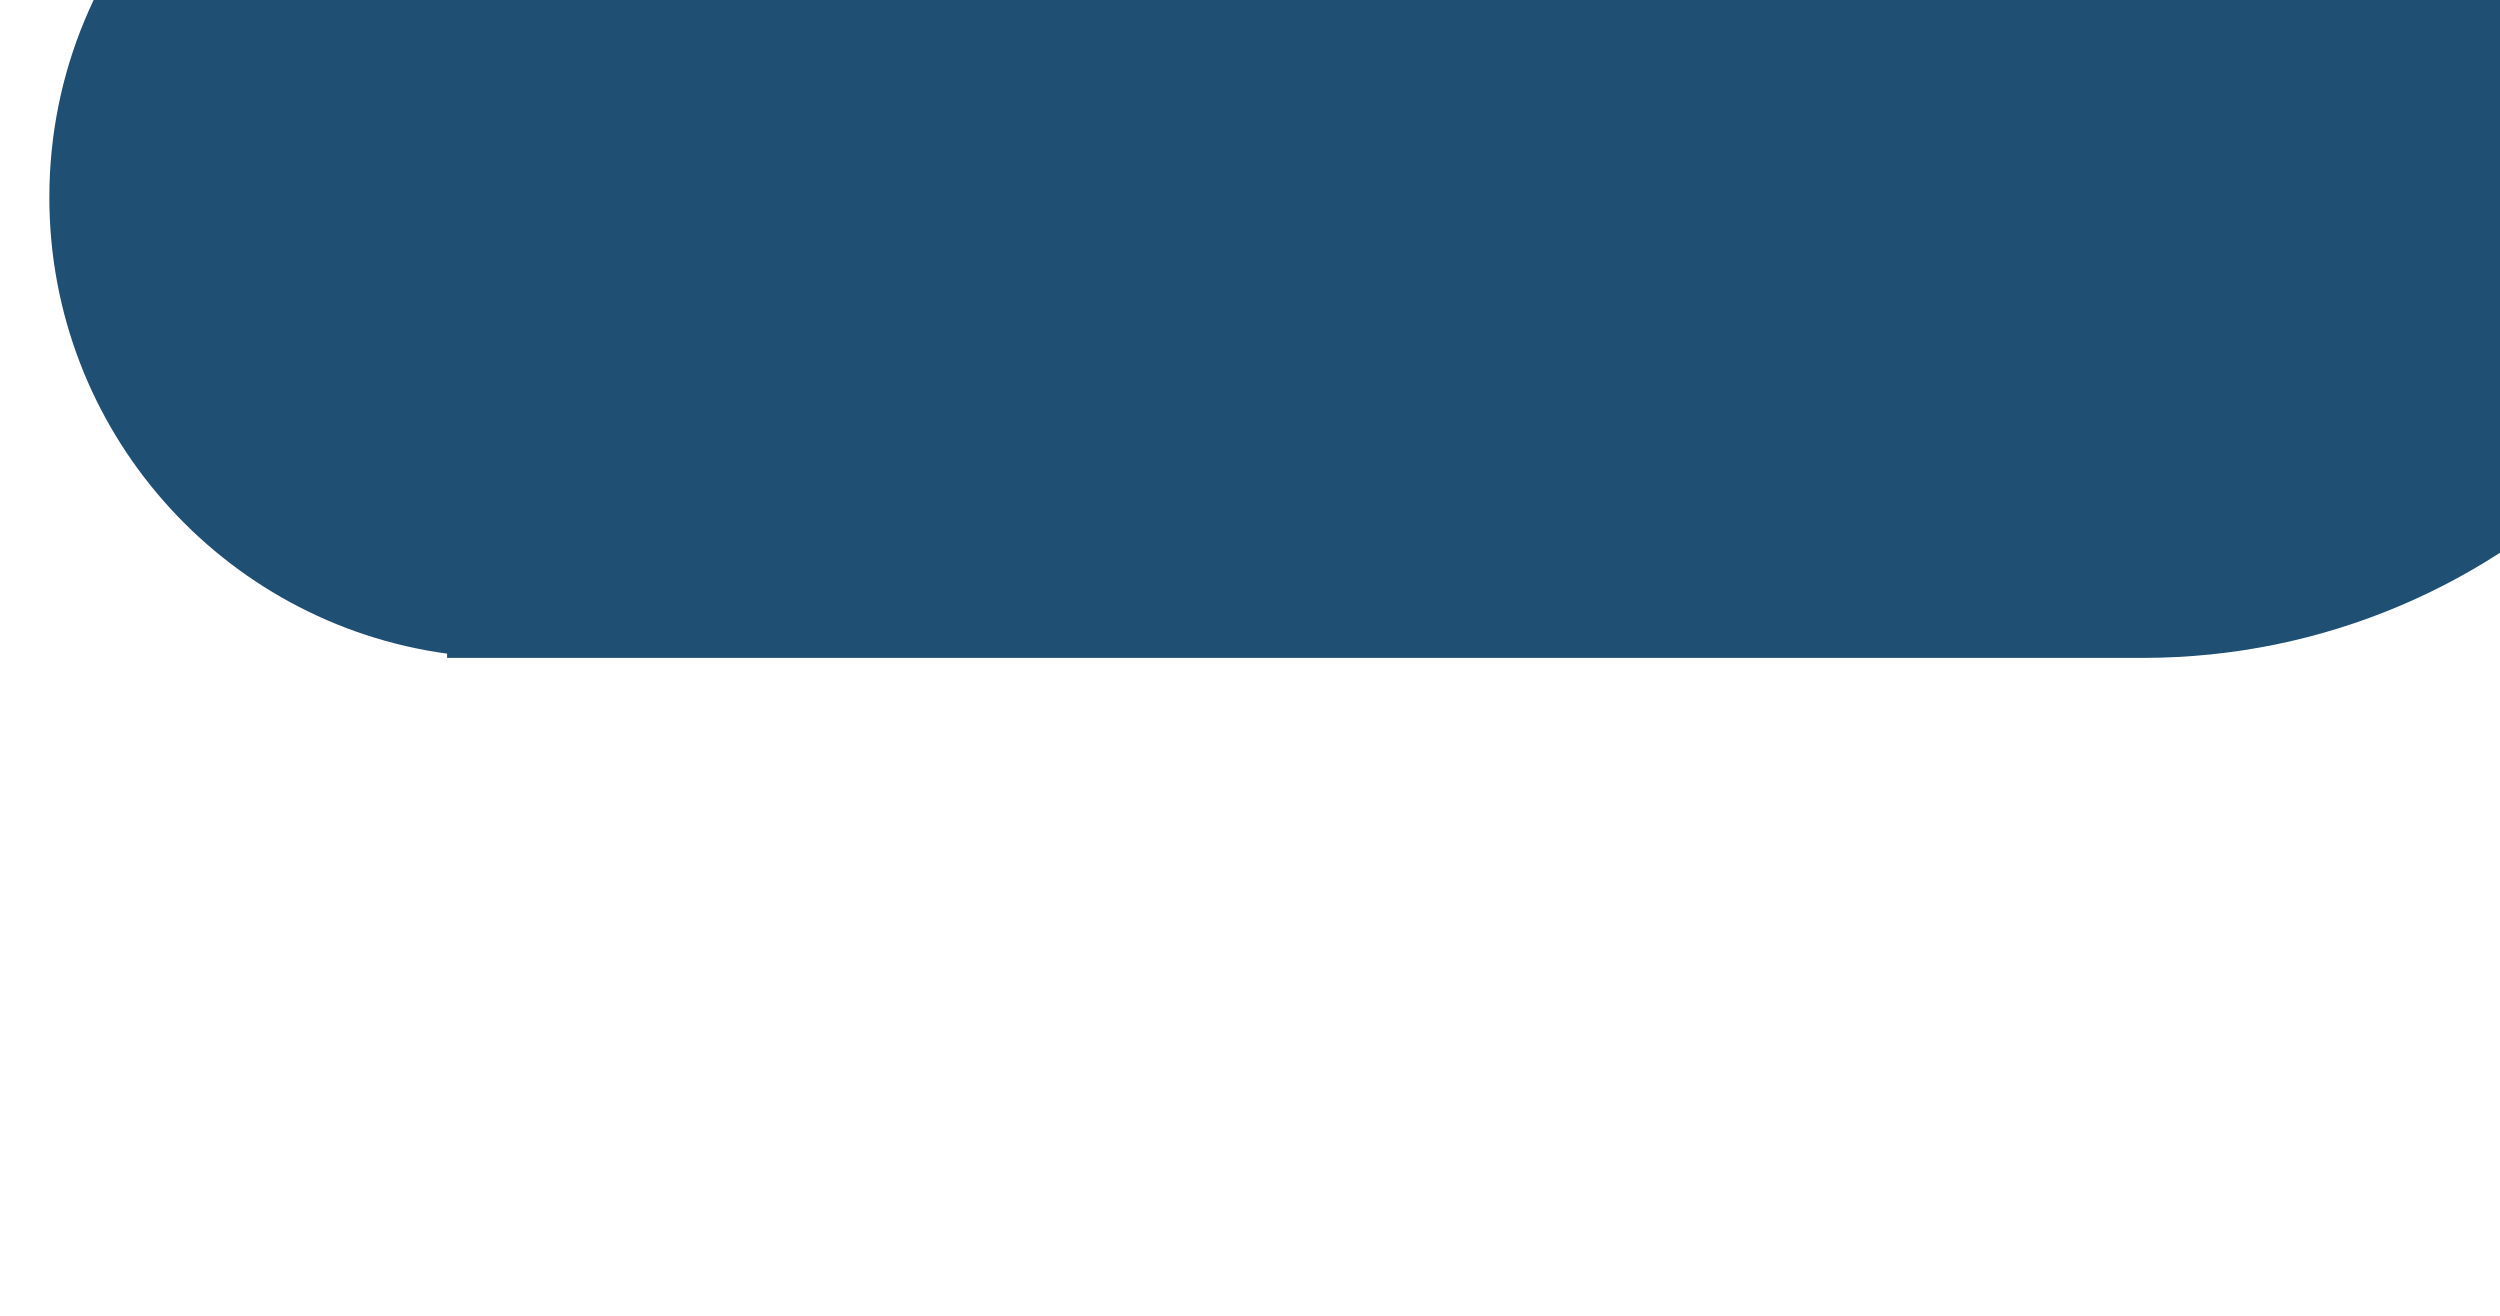
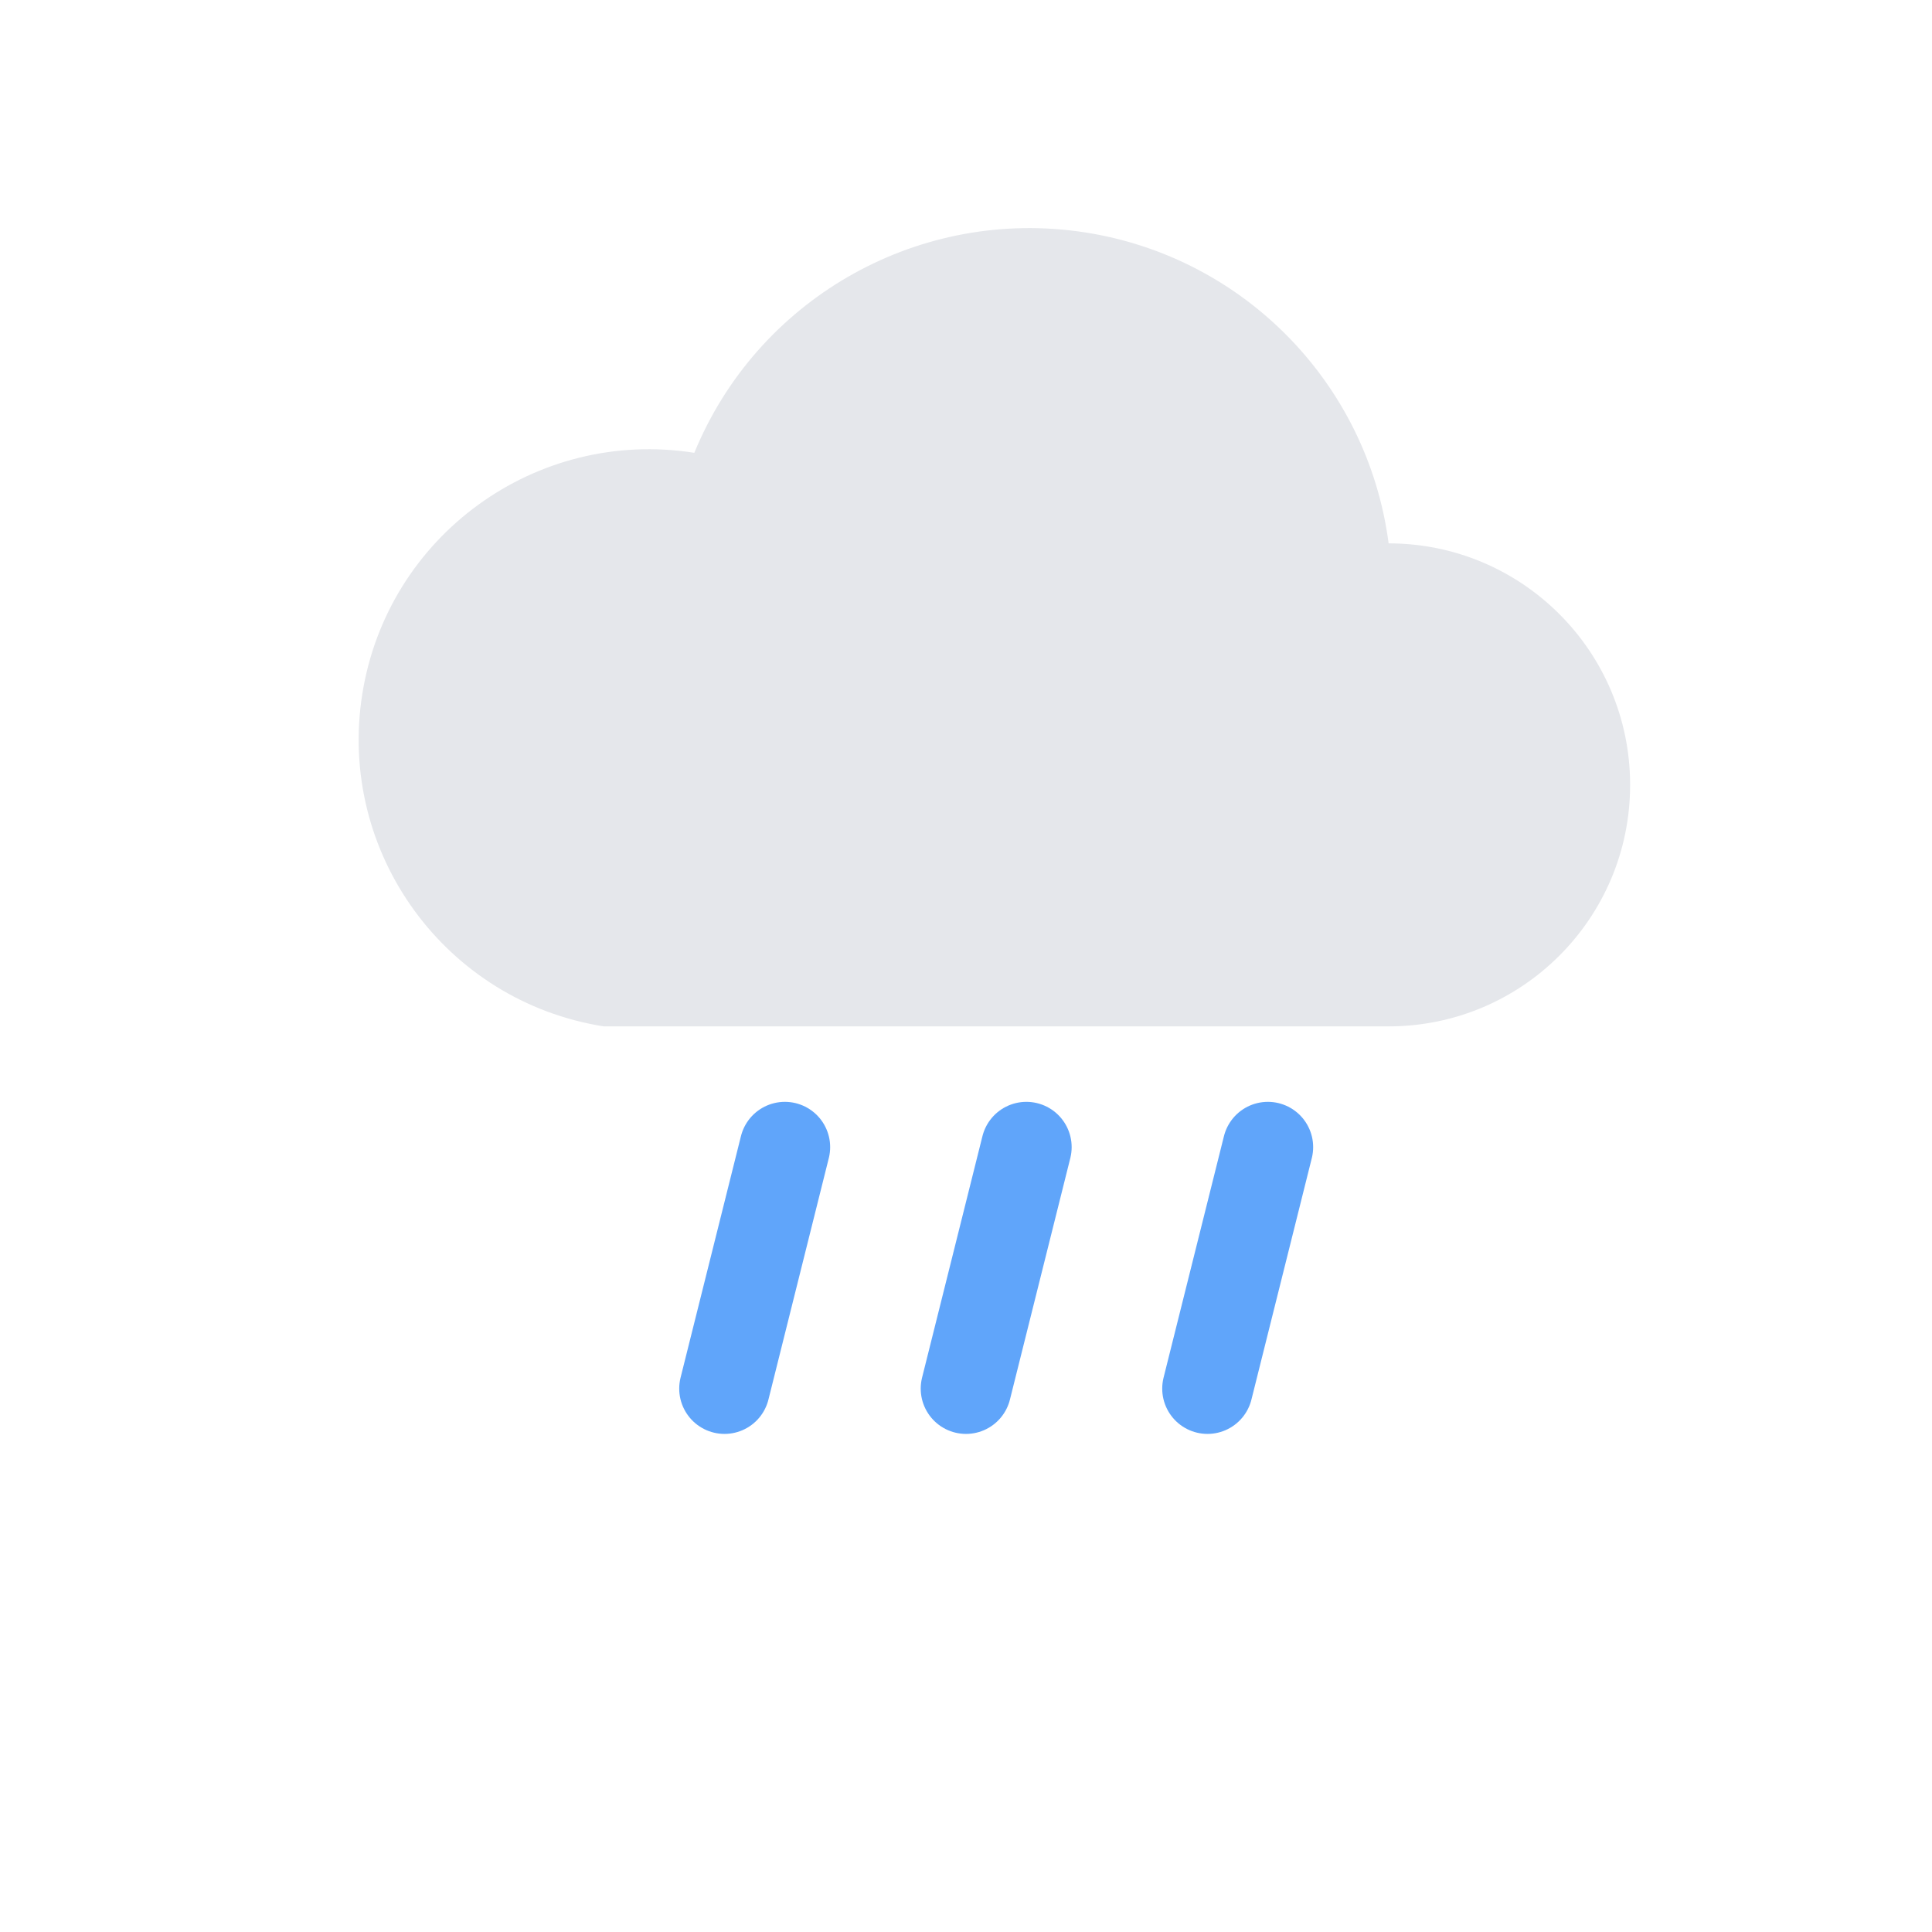
- <svg xmlns="http://www.w3.org/2000/svg" width="152" height="80" viewBox="0 0 152 80" fill="none">
-   <path d="M11.5 59.5L1 75.5" stroke="url(#paint0_linear_610_141)" stroke-opacity="0.3" stroke-width="2" stroke-linecap="round" />
-   <path d="M39 49L28.5 65" stroke="url(#paint1_linear_610_141)" stroke-opacity="0.3" stroke-width="2" stroke-linecap="round" />
-   <path d="M58 60L47.5 76" stroke="url(#paint2_linear_610_141)" stroke-opacity="0.3" stroke-width="2" stroke-linecap="round" />
-   <path d="M86 49L75.5 65" stroke="url(#paint3_linear_610_141)" stroke-opacity="0.3" stroke-width="2" stroke-linecap="round" />
-   <path d="M110 61L99.5 77" stroke="url(#paint4_linear_610_141)" stroke-opacity="0.3" stroke-width="2" stroke-linecap="round" />
-   <path d="M138 48L127.5 64" stroke="url(#paint5_linear_610_141)" stroke-opacity="0.3" stroke-width="2" stroke-linecap="round" />
-   <path fill-rule="evenodd" clip-rule="evenodd" d="M30.222 -15.989C33.614 -39.741 54.038 -58 78.727 -58C94.814 -58 109.09 -50.248 118.024 -38.276C121.885 -39.514 126.001 -40.182 130.273 -40.182C152.414 -40.182 170.364 -22.233 170.364 -0.091C170.364 22.051 152.414 40 130.273 40H78.727H31H27.182V39.742C13.524 37.88 3 26.169 3 12C3 -3.204 15.118 -15.577 30.222 -15.989Z" fill="#1F4F72" />
-   <defs>
-     <linearGradient id="paint0_linear_610_141" x1="6.25" y1="59.5" x2="6.25" y2="75.5" gradientUnits="userSpaceOnUse">
-       <stop stop-color="white" stop-opacity="0" />
-       <stop offset="0.896" stop-color="white" />
-     </linearGradient>
-     <linearGradient id="paint1_linear_610_141" x1="33.75" y1="49" x2="33.75" y2="65" gradientUnits="userSpaceOnUse">
-       <stop stop-color="white" stop-opacity="0" />
-       <stop offset="0.896" stop-color="white" />
-     </linearGradient>
-     <linearGradient id="paint2_linear_610_141" x1="52.75" y1="60" x2="52.75" y2="76" gradientUnits="userSpaceOnUse">
-       <stop stop-color="white" stop-opacity="0" />
-       <stop offset="0.896" stop-color="white" />
-     </linearGradient>
-     <linearGradient id="paint3_linear_610_141" x1="80.75" y1="49" x2="80.75" y2="65" gradientUnits="userSpaceOnUse">
-       <stop stop-color="white" stop-opacity="0" />
-       <stop offset="0.896" stop-color="white" />
-     </linearGradient>
-     <linearGradient id="paint4_linear_610_141" x1="104.75" y1="61" x2="104.75" y2="77" gradientUnits="userSpaceOnUse">
-       <stop stop-color="white" stop-opacity="0" />
-       <stop offset="0.896" stop-color="white" />
-     </linearGradient>
-     <linearGradient id="paint5_linear_610_141" x1="132.75" y1="48" x2="132.75" y2="64" gradientUnits="userSpaceOnUse">
-       <stop stop-color="white" stop-opacity="0" />
-       <stop offset="0.896" stop-color="white" />
-     </linearGradient>
-   </defs>
+ <svg xmlns="http://www.w3.org/2000/svg" viewBox="0 0 64 64">
+   <path d="M20 34h26a8 8 0 0 0 0-16 12 12 0 0 0-23-3A9 9 0 0 0 20 34z" fill="#E5E7EB" />
+   <g stroke="#60A5FA" stroke-width="3" stroke-linecap="round">
+     <line x1="26" y1="38" x2="24" y2="46" />
+     <line x1="34" y1="38" x2="32" y2="46" />
+     <line x1="42" y1="38" x2="40" y2="46" />
+   </g>
</svg>
